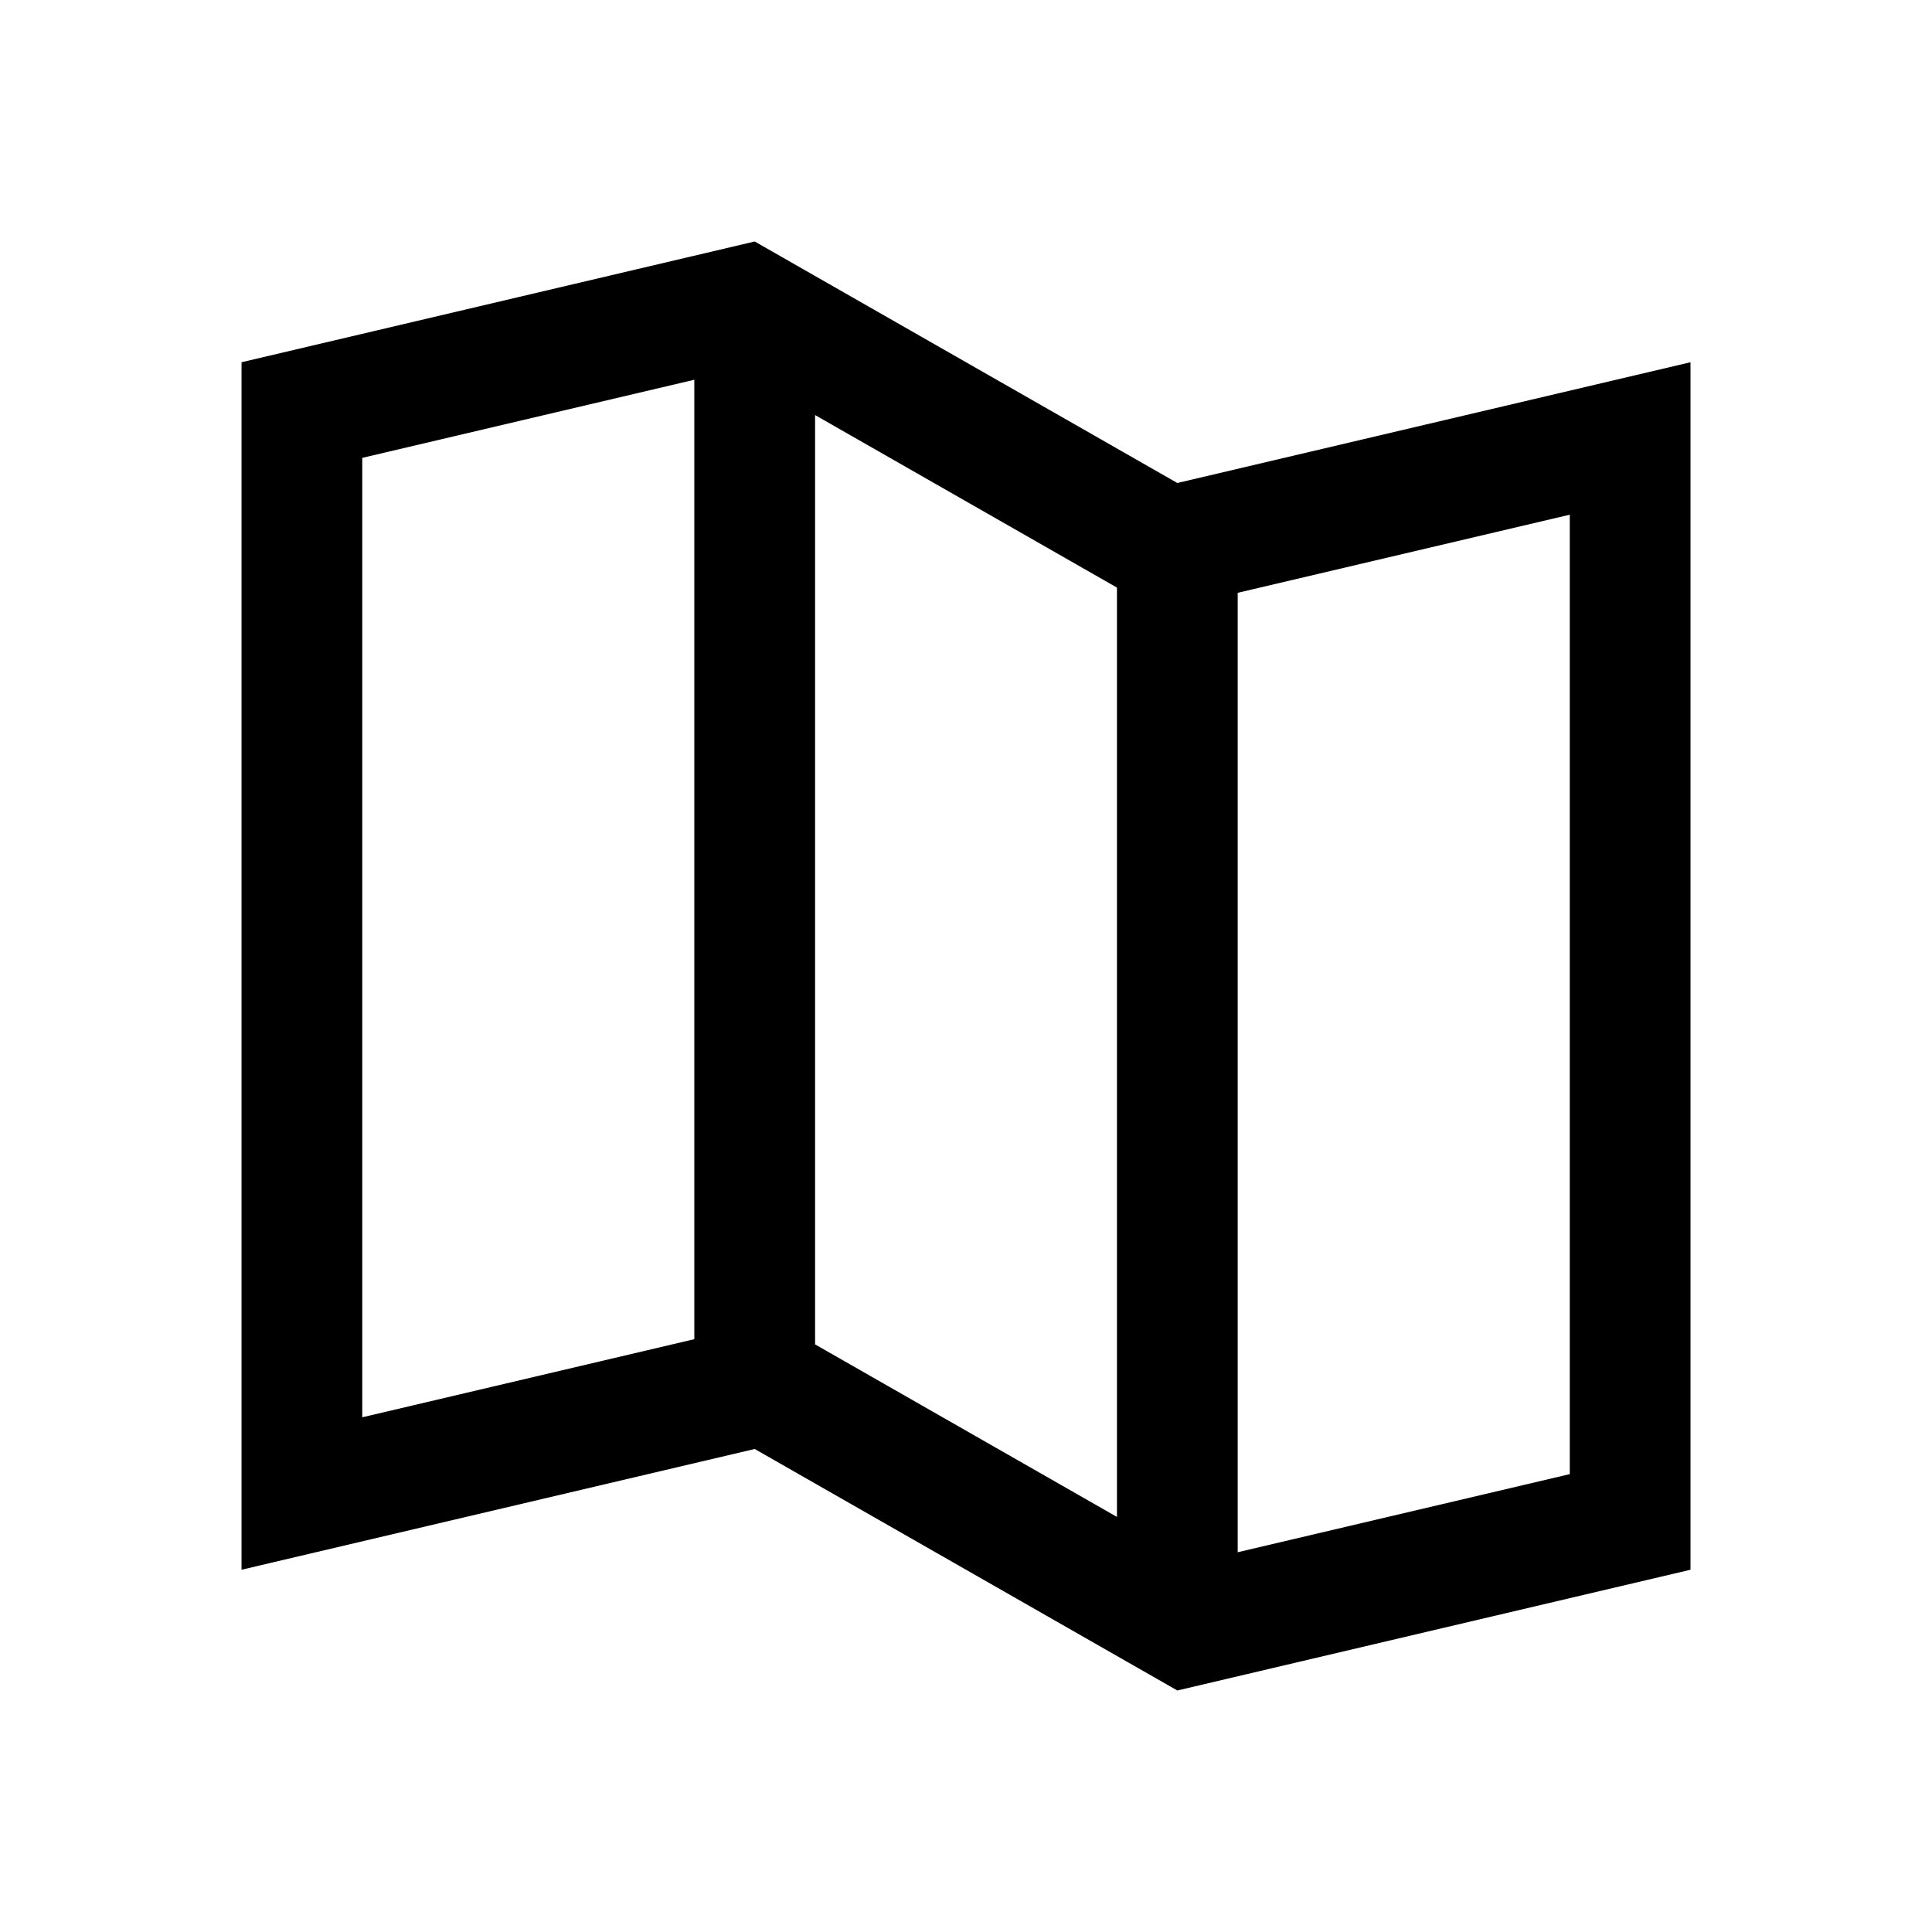
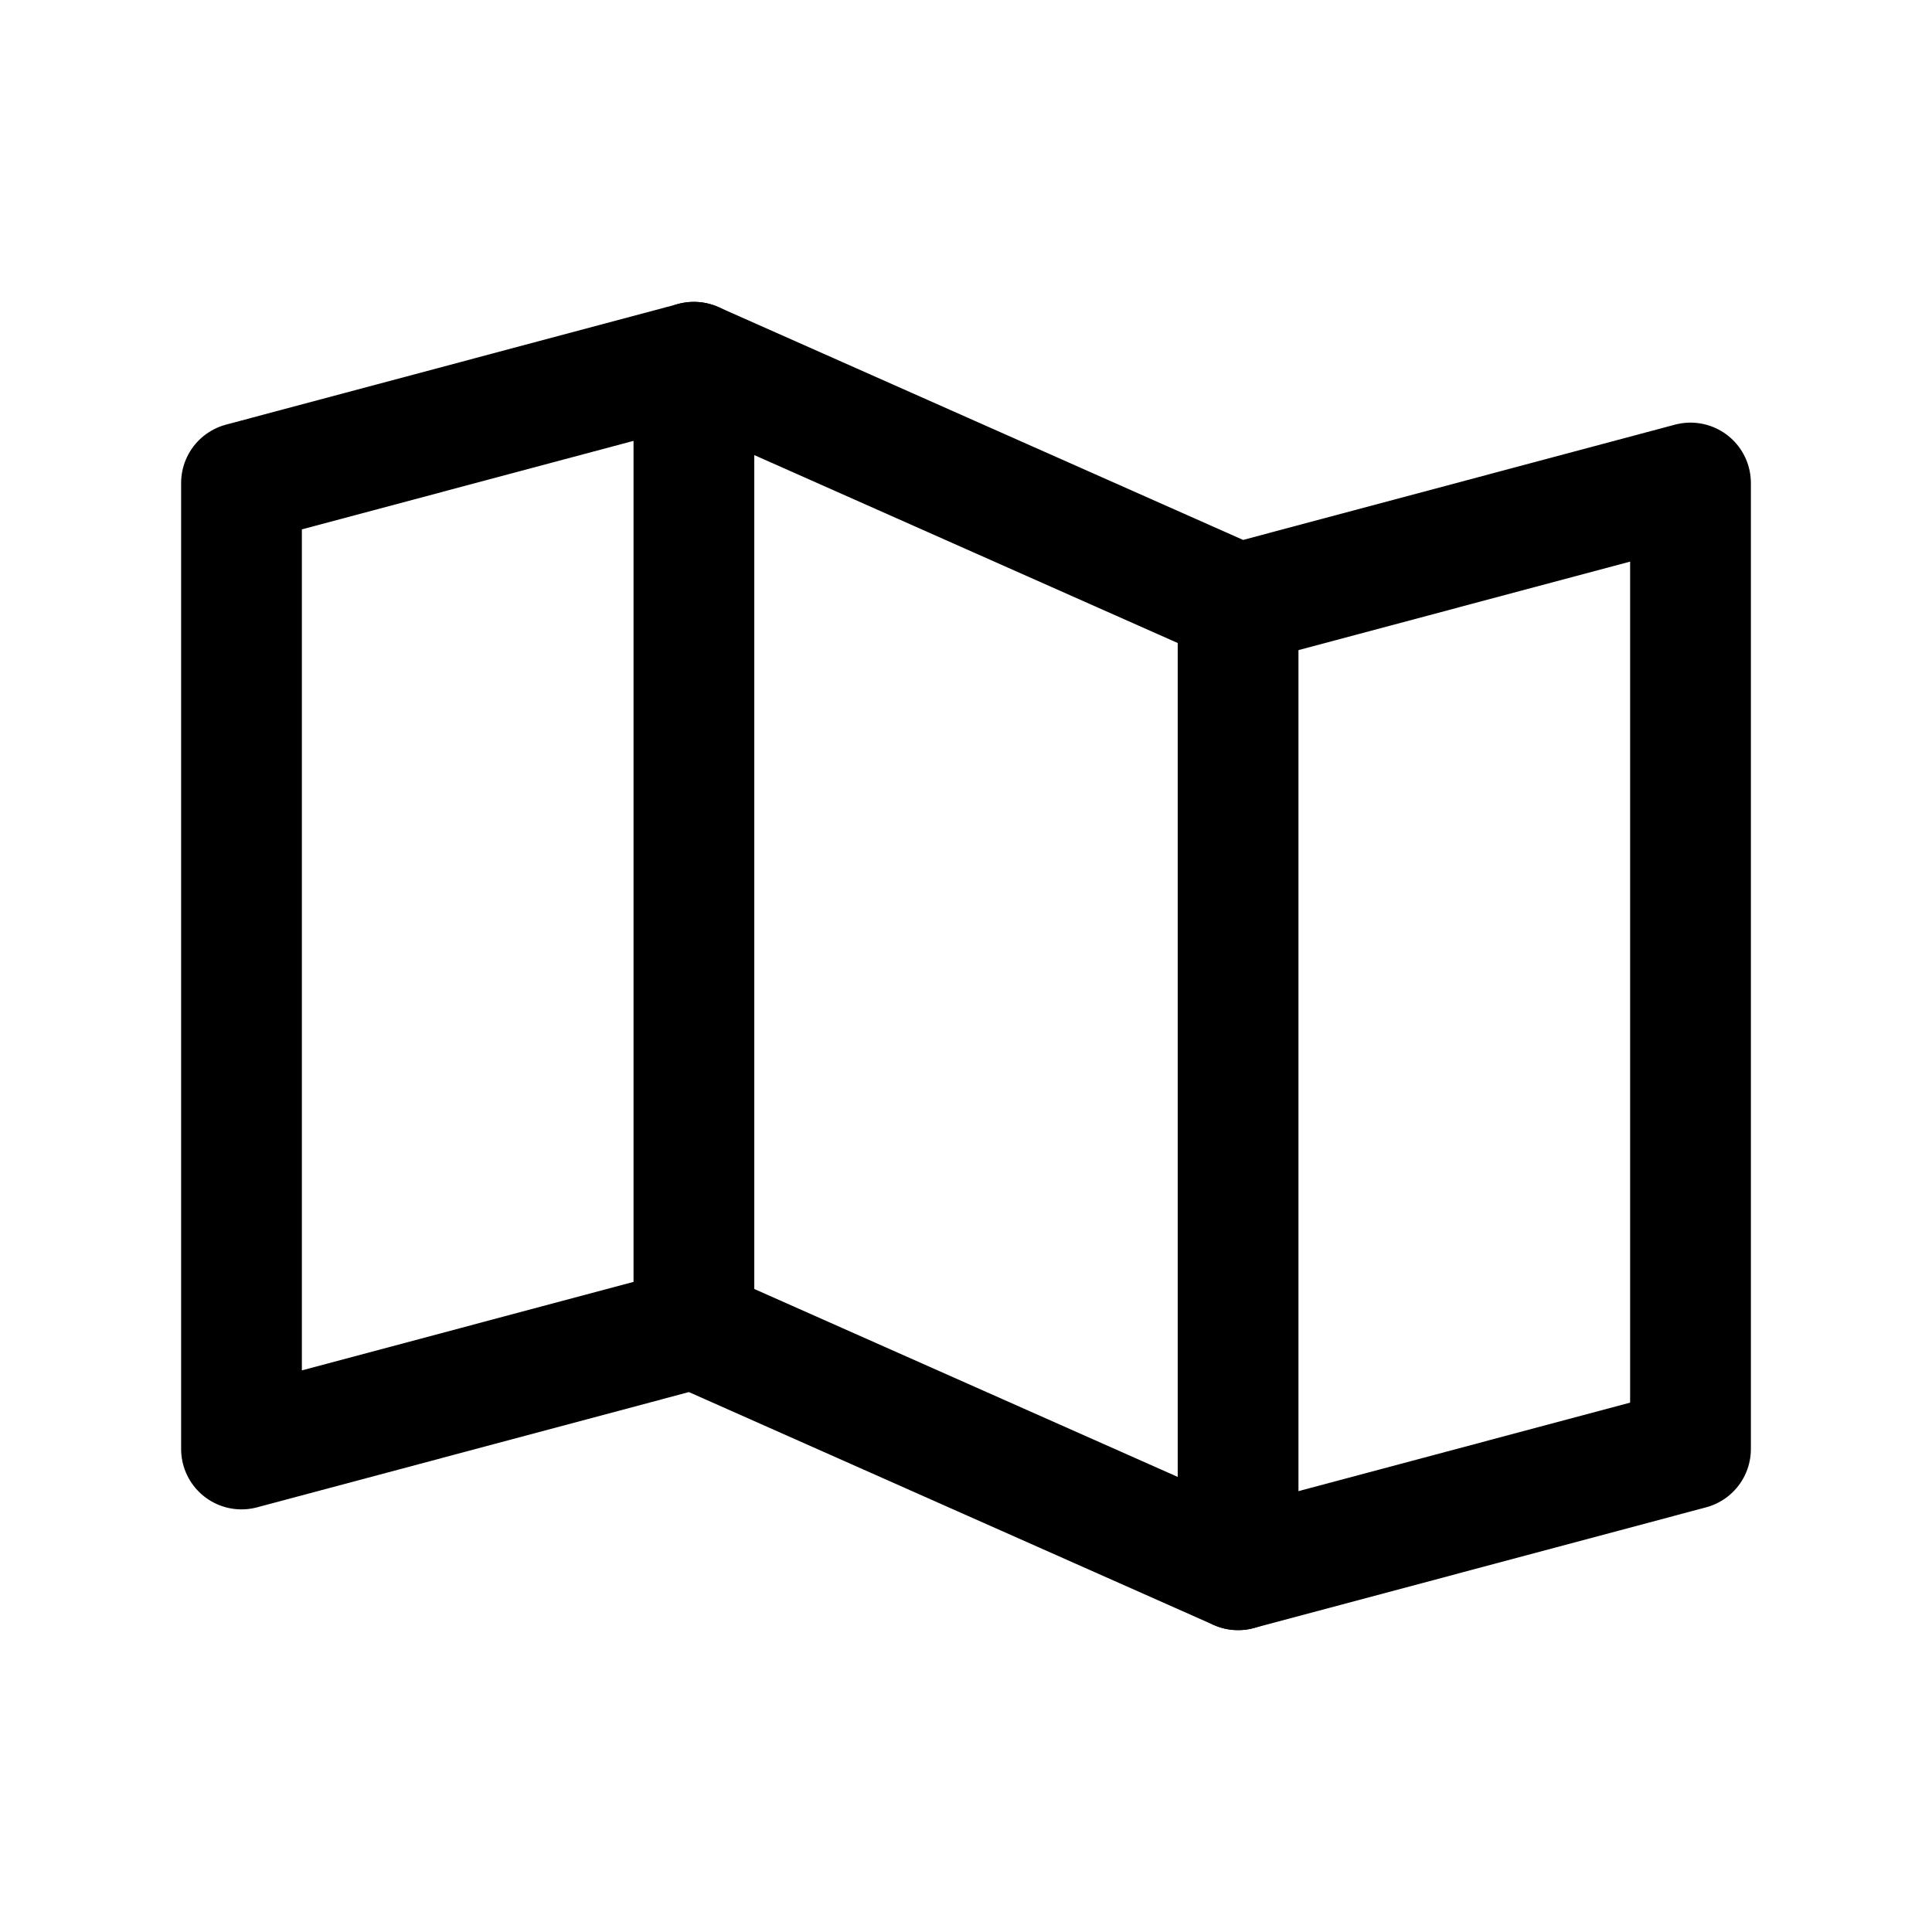
<svg xmlns="http://www.w3.org/2000/svg" width="1200pt" height="1200pt" version="1.1" viewBox="0 0 1200 1200">
-   <path d="m431.26 831.79-206.26 48.516v-595.92l206.26-48.516zm75 3.234 187.5 107.16v-577.22l-187.5-107.16zm225-535.03 318.74-75v750l-318.74 75-262.5-150-318.74 75v-750l318.74-75zm37.5 664.13 206.26-48.516v-595.92l-206.26 48.516z" fill-rule="evenodd" />
+   <g fill="none" stroke="#000" stroke-width="75" stroke-linecap="round" stroke-linejoin="round">
+     <path d="M150 300 L431 225 L769 375 L1050 300 V900 L769 975 L431 825 L150 900 Z" />
+     <path d="M431 225 V825" />
+     <path d="M769 375 V975" />
+   </g>
</svg>
